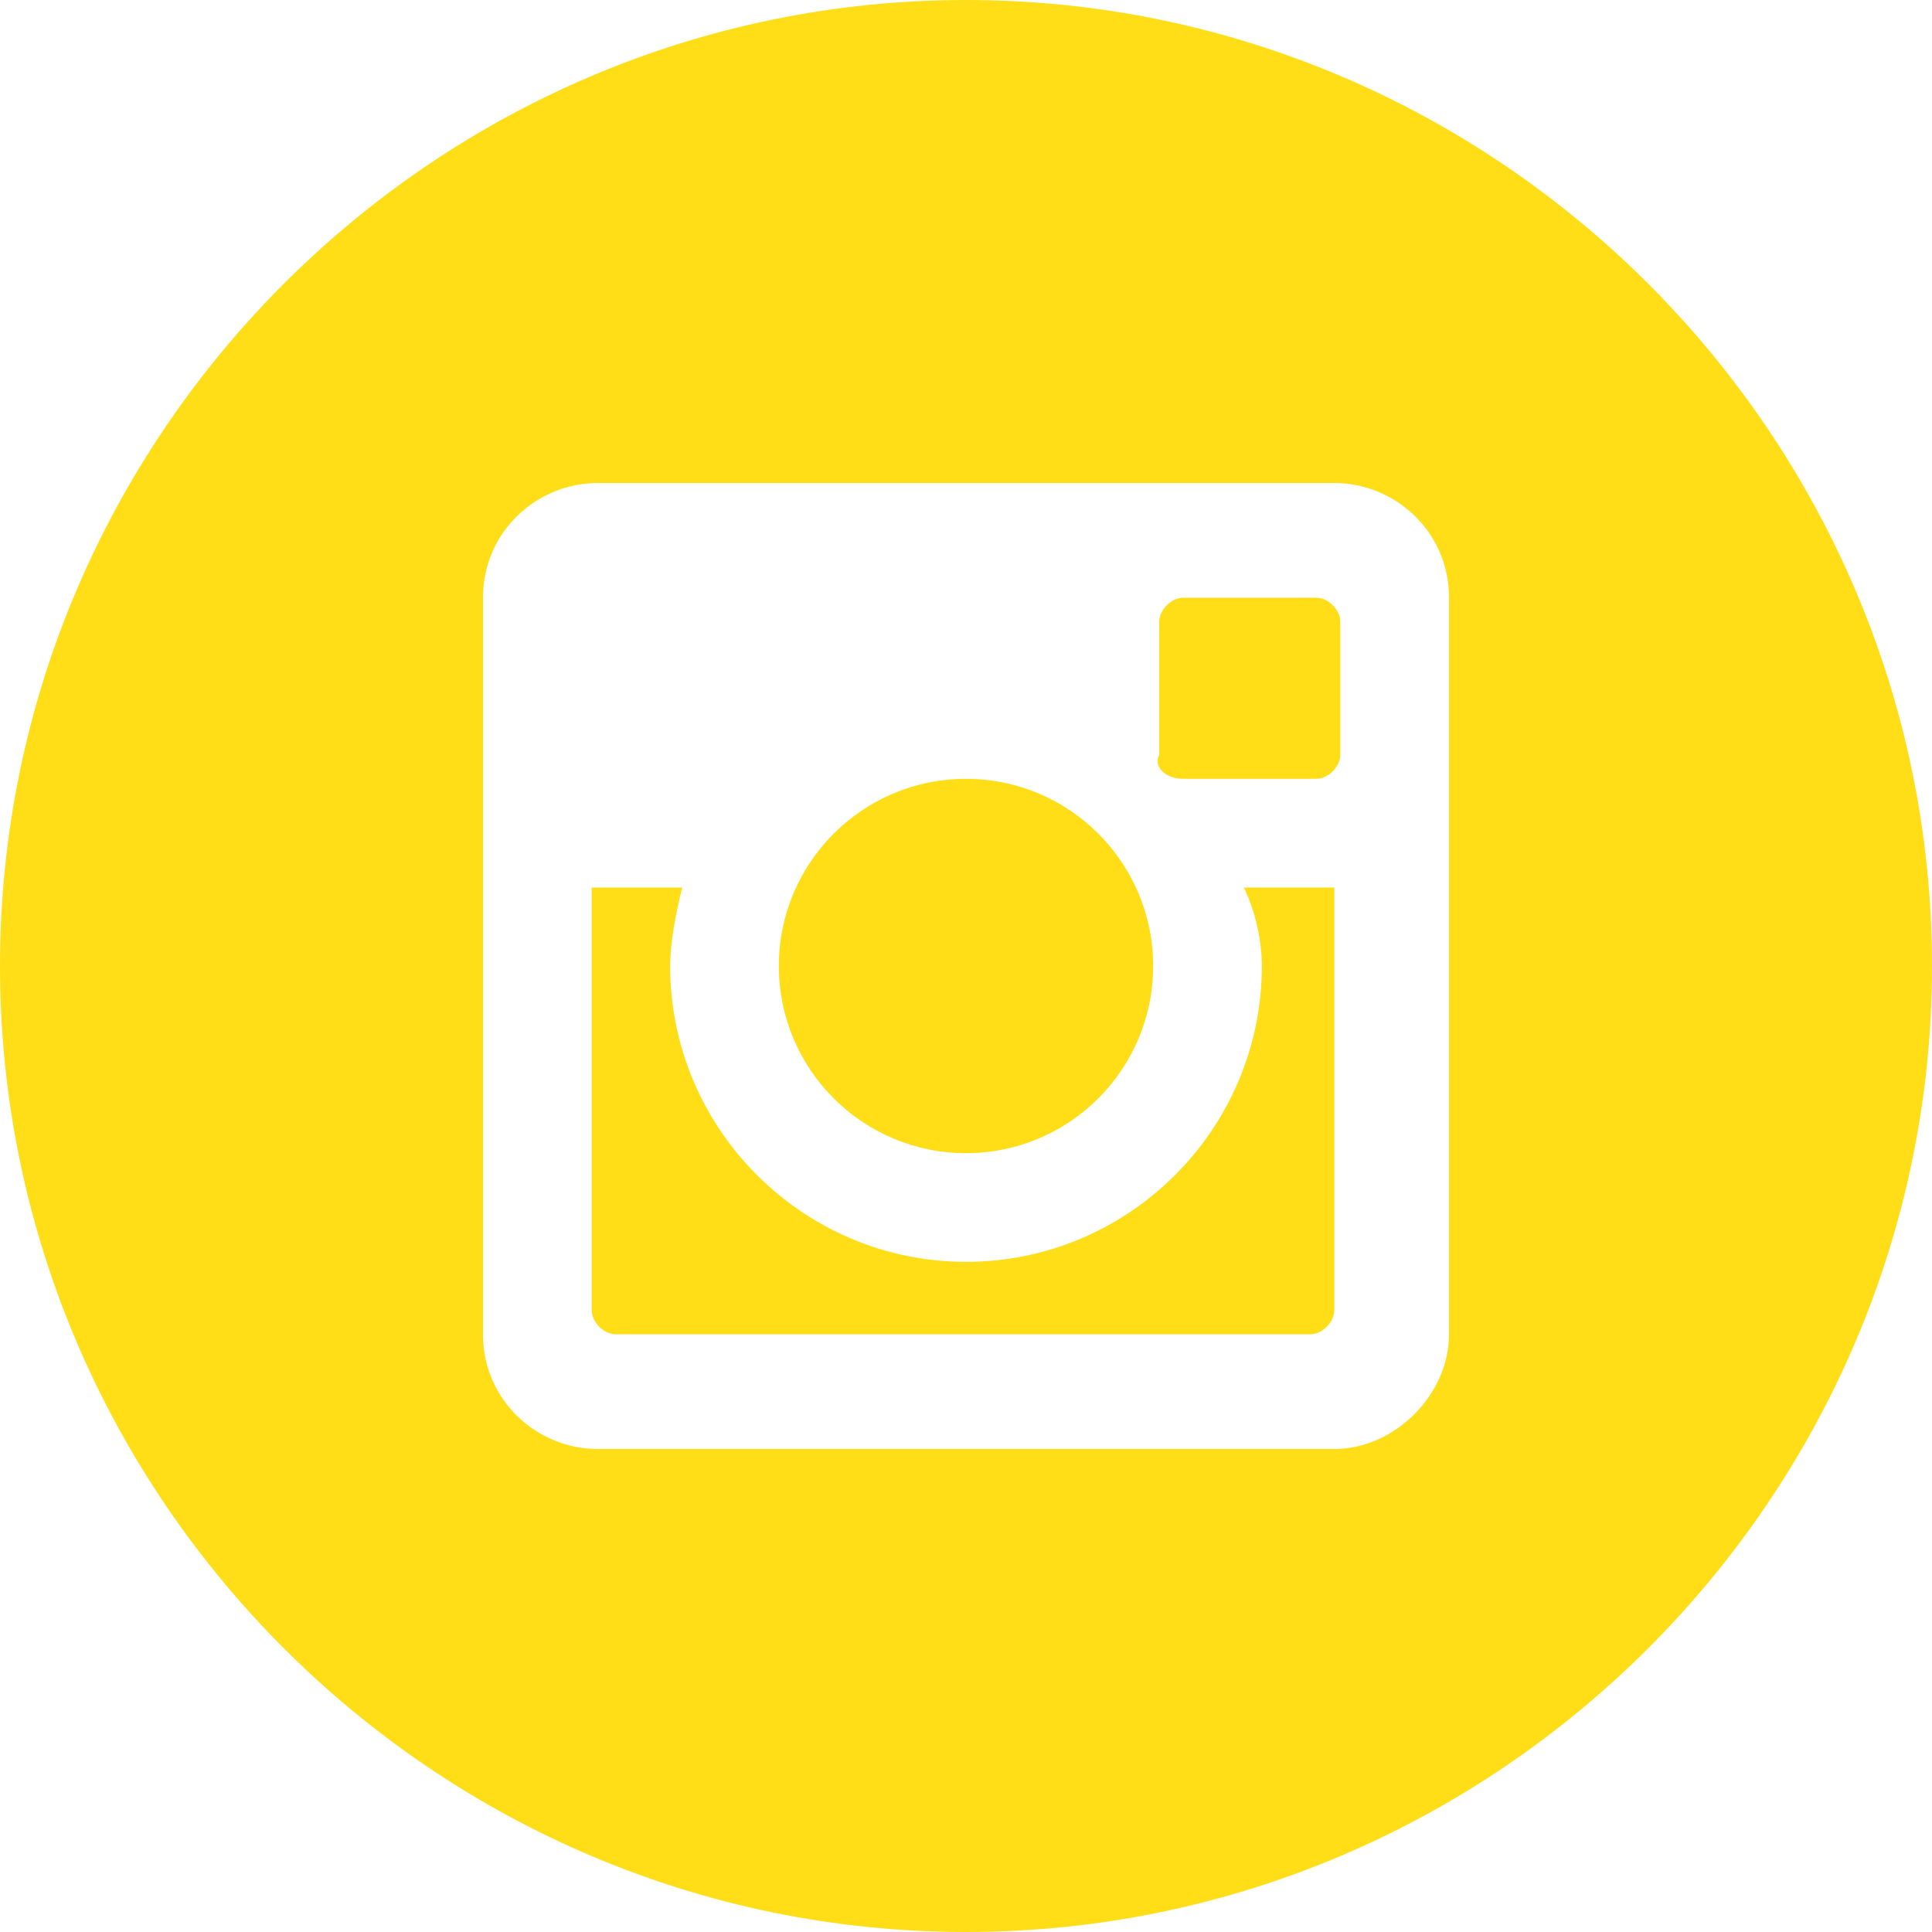
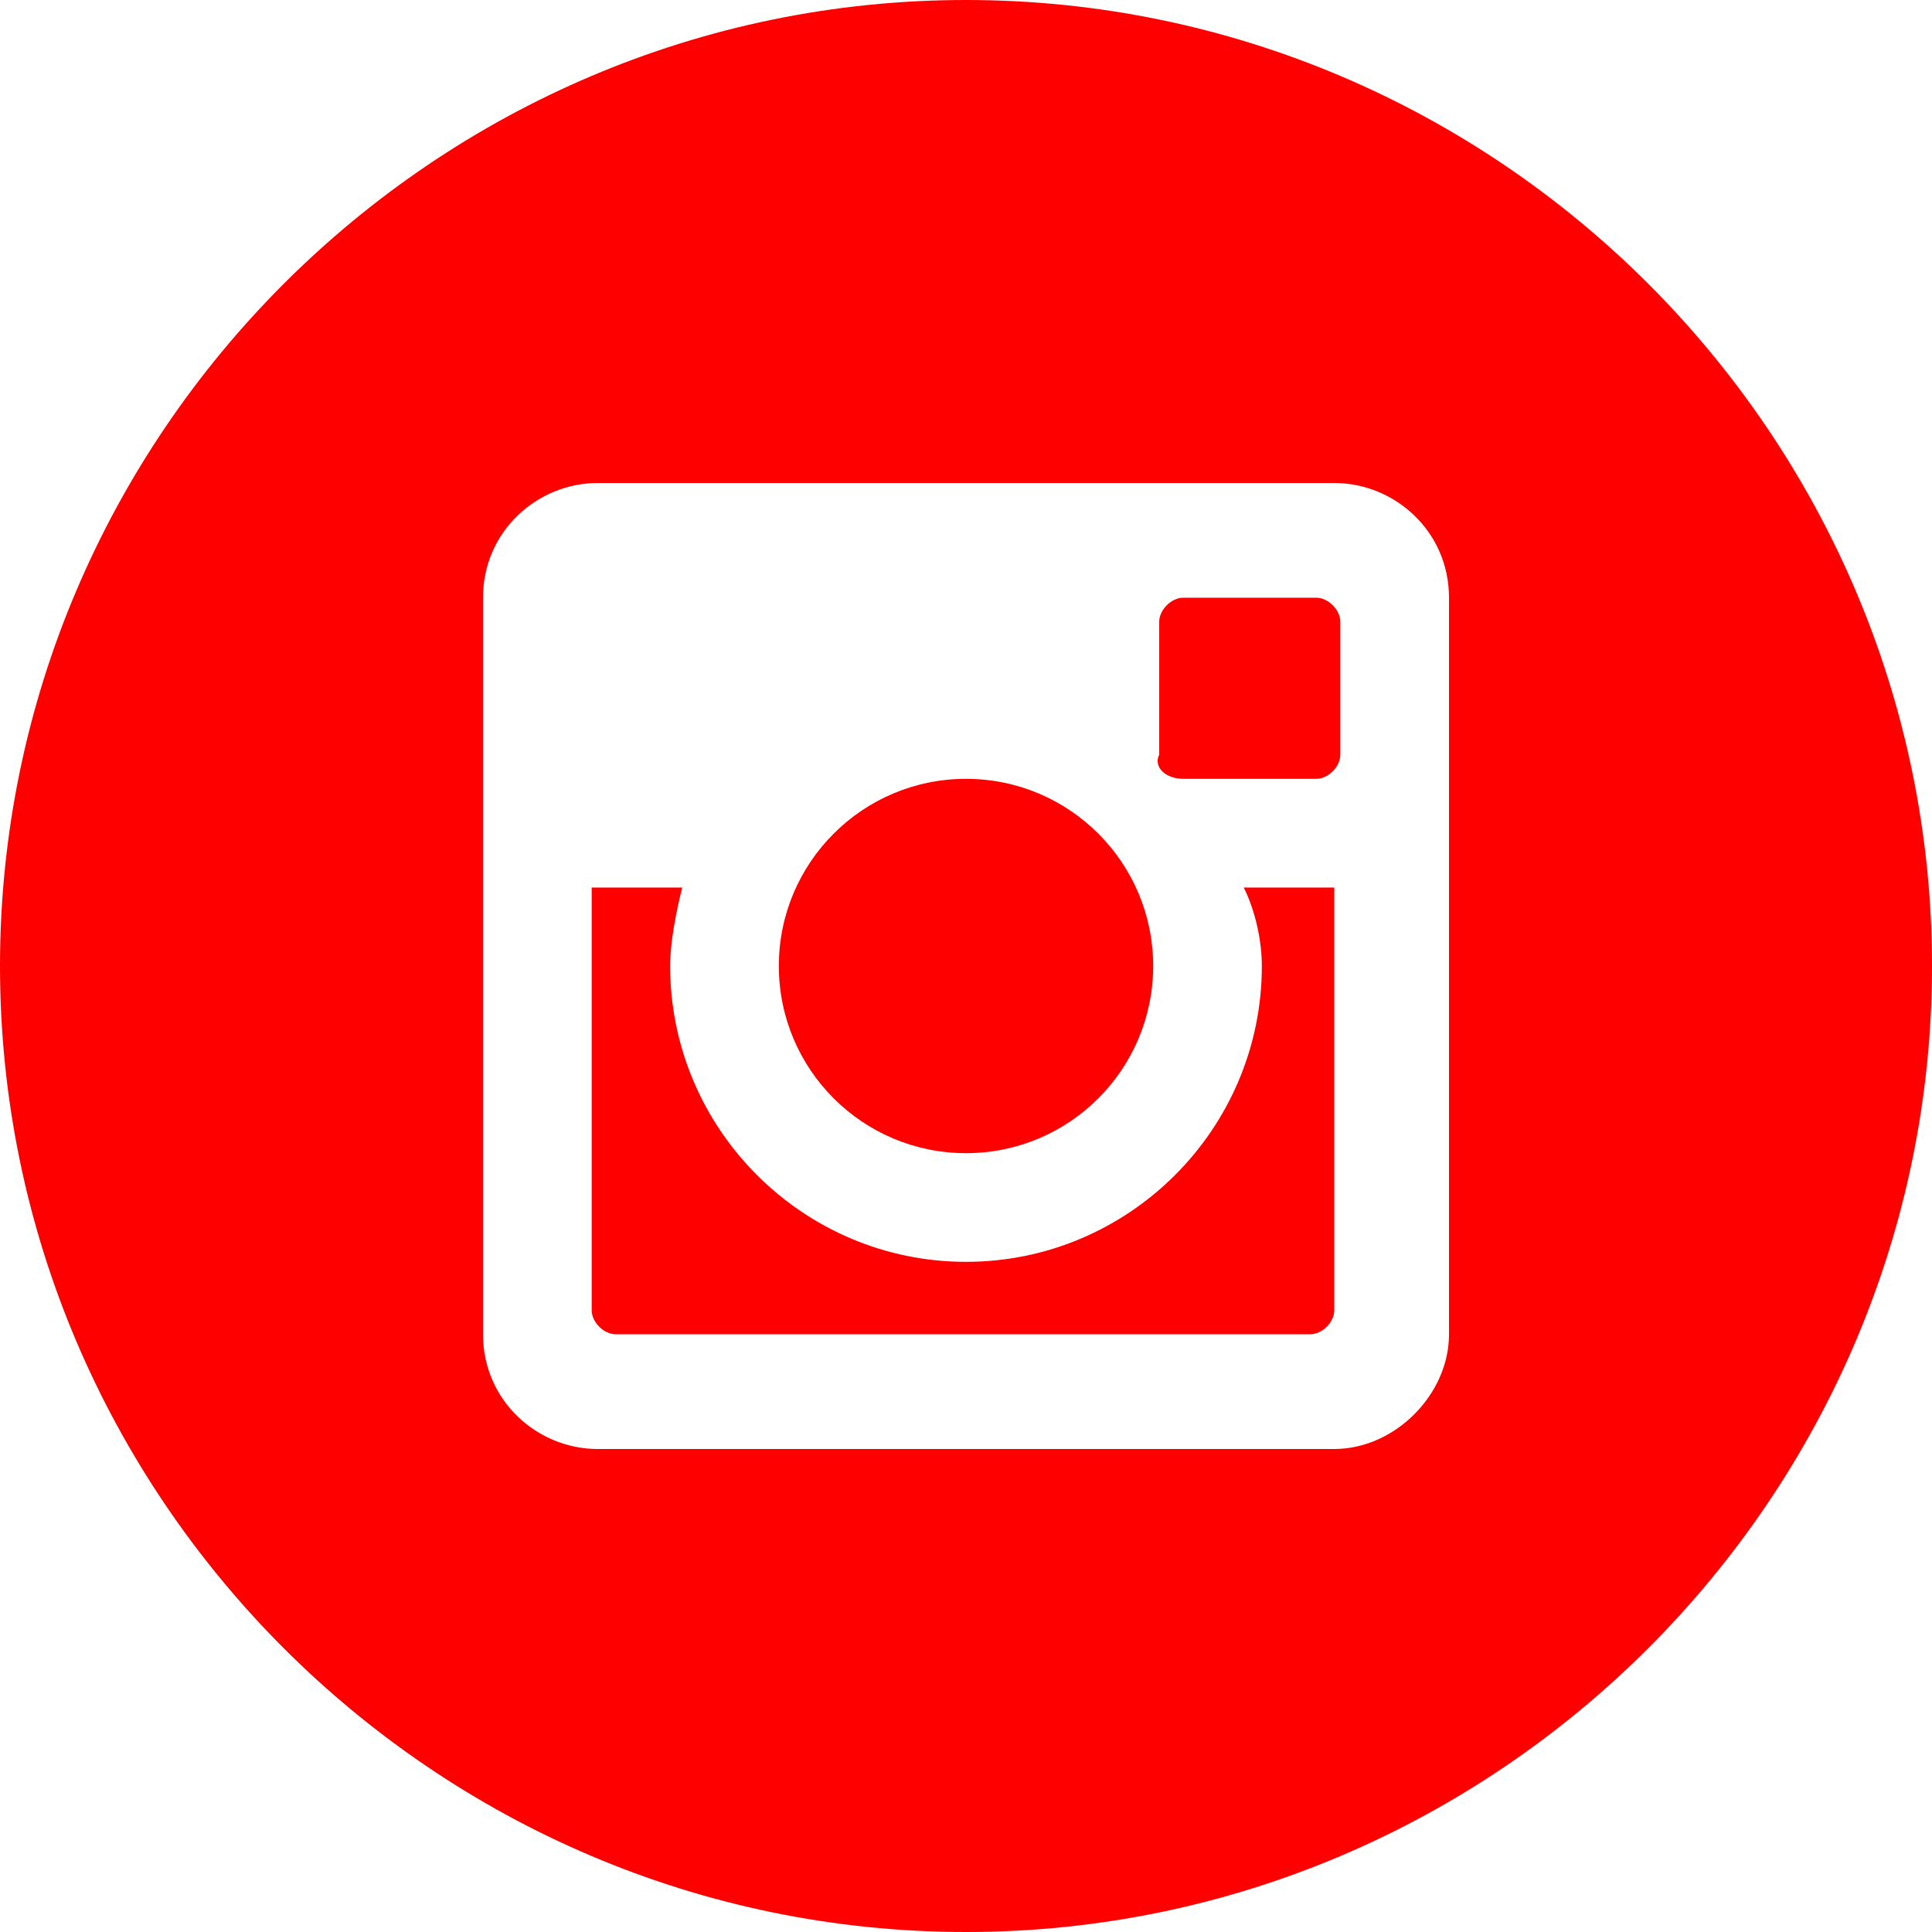
- <svg xmlns="http://www.w3.org/2000/svg" version="1.1" id="Layer_1" x="0px" y="0px" viewBox="0 0 32 32" enable-background="new 0 0 32 32" xml:space="preserve">
-   <ellipse fill="#FFDE17" cx="16" cy="16" rx="3.1" ry="3.1" />
-   <path fill="#FFDE17" d="M19.6,12.9h2.2c0.2,0,0.4-0.2,0.4-0.4v-2.2c0-0.2-0.2-0.4-0.4-0.4h-2.2c-0.2,0-0.4,0.2-0.4,0.4v2.2  C19.1,12.7,19.3,12.9,19.6,12.9z" />
-   <path fill="#FFDE17" d="M16,0C7.2,0,0,7.2,0,16s7.2,16,16,16s16-7.2,16-16S24.8,0,16,0z M24,22.1c0,1-0.9,1.9-1.9,1.9H9.9  c-1,0-1.9-0.8-1.9-1.9V9.9C8,8.8,8.9,8,9.9,8h12.2c1,0,1.9,0.8,1.9,1.9V22.1z" />
-   <path fill="#FFDE17" d="M20.9,16c0,2.7-2.2,4.9-4.9,4.9s-4.9-2.2-4.9-4.9c0-0.4,0.1-0.9,0.2-1.3H9.8v7c0,0.2,0.2,0.4,0.4,0.4h11.5  c0.2,0,0.4-0.2,0.4-0.4v-7h-1.5C20.8,15.1,20.9,15.6,20.9,16z" />
+ <svg xmlns="http://www.w3.org/2000/svg" version="1.1" id="Layer_1" x="0px" y="0px" viewBox="0 0 32 32" style="enable-background:new 0 0 32 32;" xml:space="preserve">
+   <style type="text/css">
+ 	.st0{fill:#FF0000;}
+ </style>
+   <ellipse class="st0" cx="16" cy="16" rx="3.1" ry="3.1" />
+   <path class="st0" d="M19.6,12.9h2.2c0.2,0,0.4-0.2,0.4-0.4v-2.2c0-0.2-0.2-0.4-0.4-0.4h-2.2c-0.2,0-0.4,0.2-0.4,0.4v2.2  C19.1,12.7,19.3,12.9,19.6,12.9z" />
+   <path class="st0" d="M16,0C7.2,0,0,7.2,0,16s7.2,16,16,16s16-7.2,16-16S24.8,0,16,0z M24,22.1c0,1-0.9,1.9-1.9,1.9H9.9  c-1,0-1.9-0.8-1.9-1.9V9.9C8,8.8,8.9,8,9.9,8h12.2c1,0,1.9,0.8,1.9,1.9C24,9.9,24,22.1,24,22.1z" />
+   <path class="st0" d="M20.9,16c0,2.7-2.2,4.9-4.9,4.9s-4.9-2.2-4.9-4.9c0-0.4,0.1-0.9,0.2-1.3H9.8v7c0,0.2,0.2,0.4,0.4,0.4h11.5  c0.2,0,0.4-0.2,0.4-0.4v-7h-1.5C20.8,15.1,20.9,15.6,20.9,16z" />
</svg>
